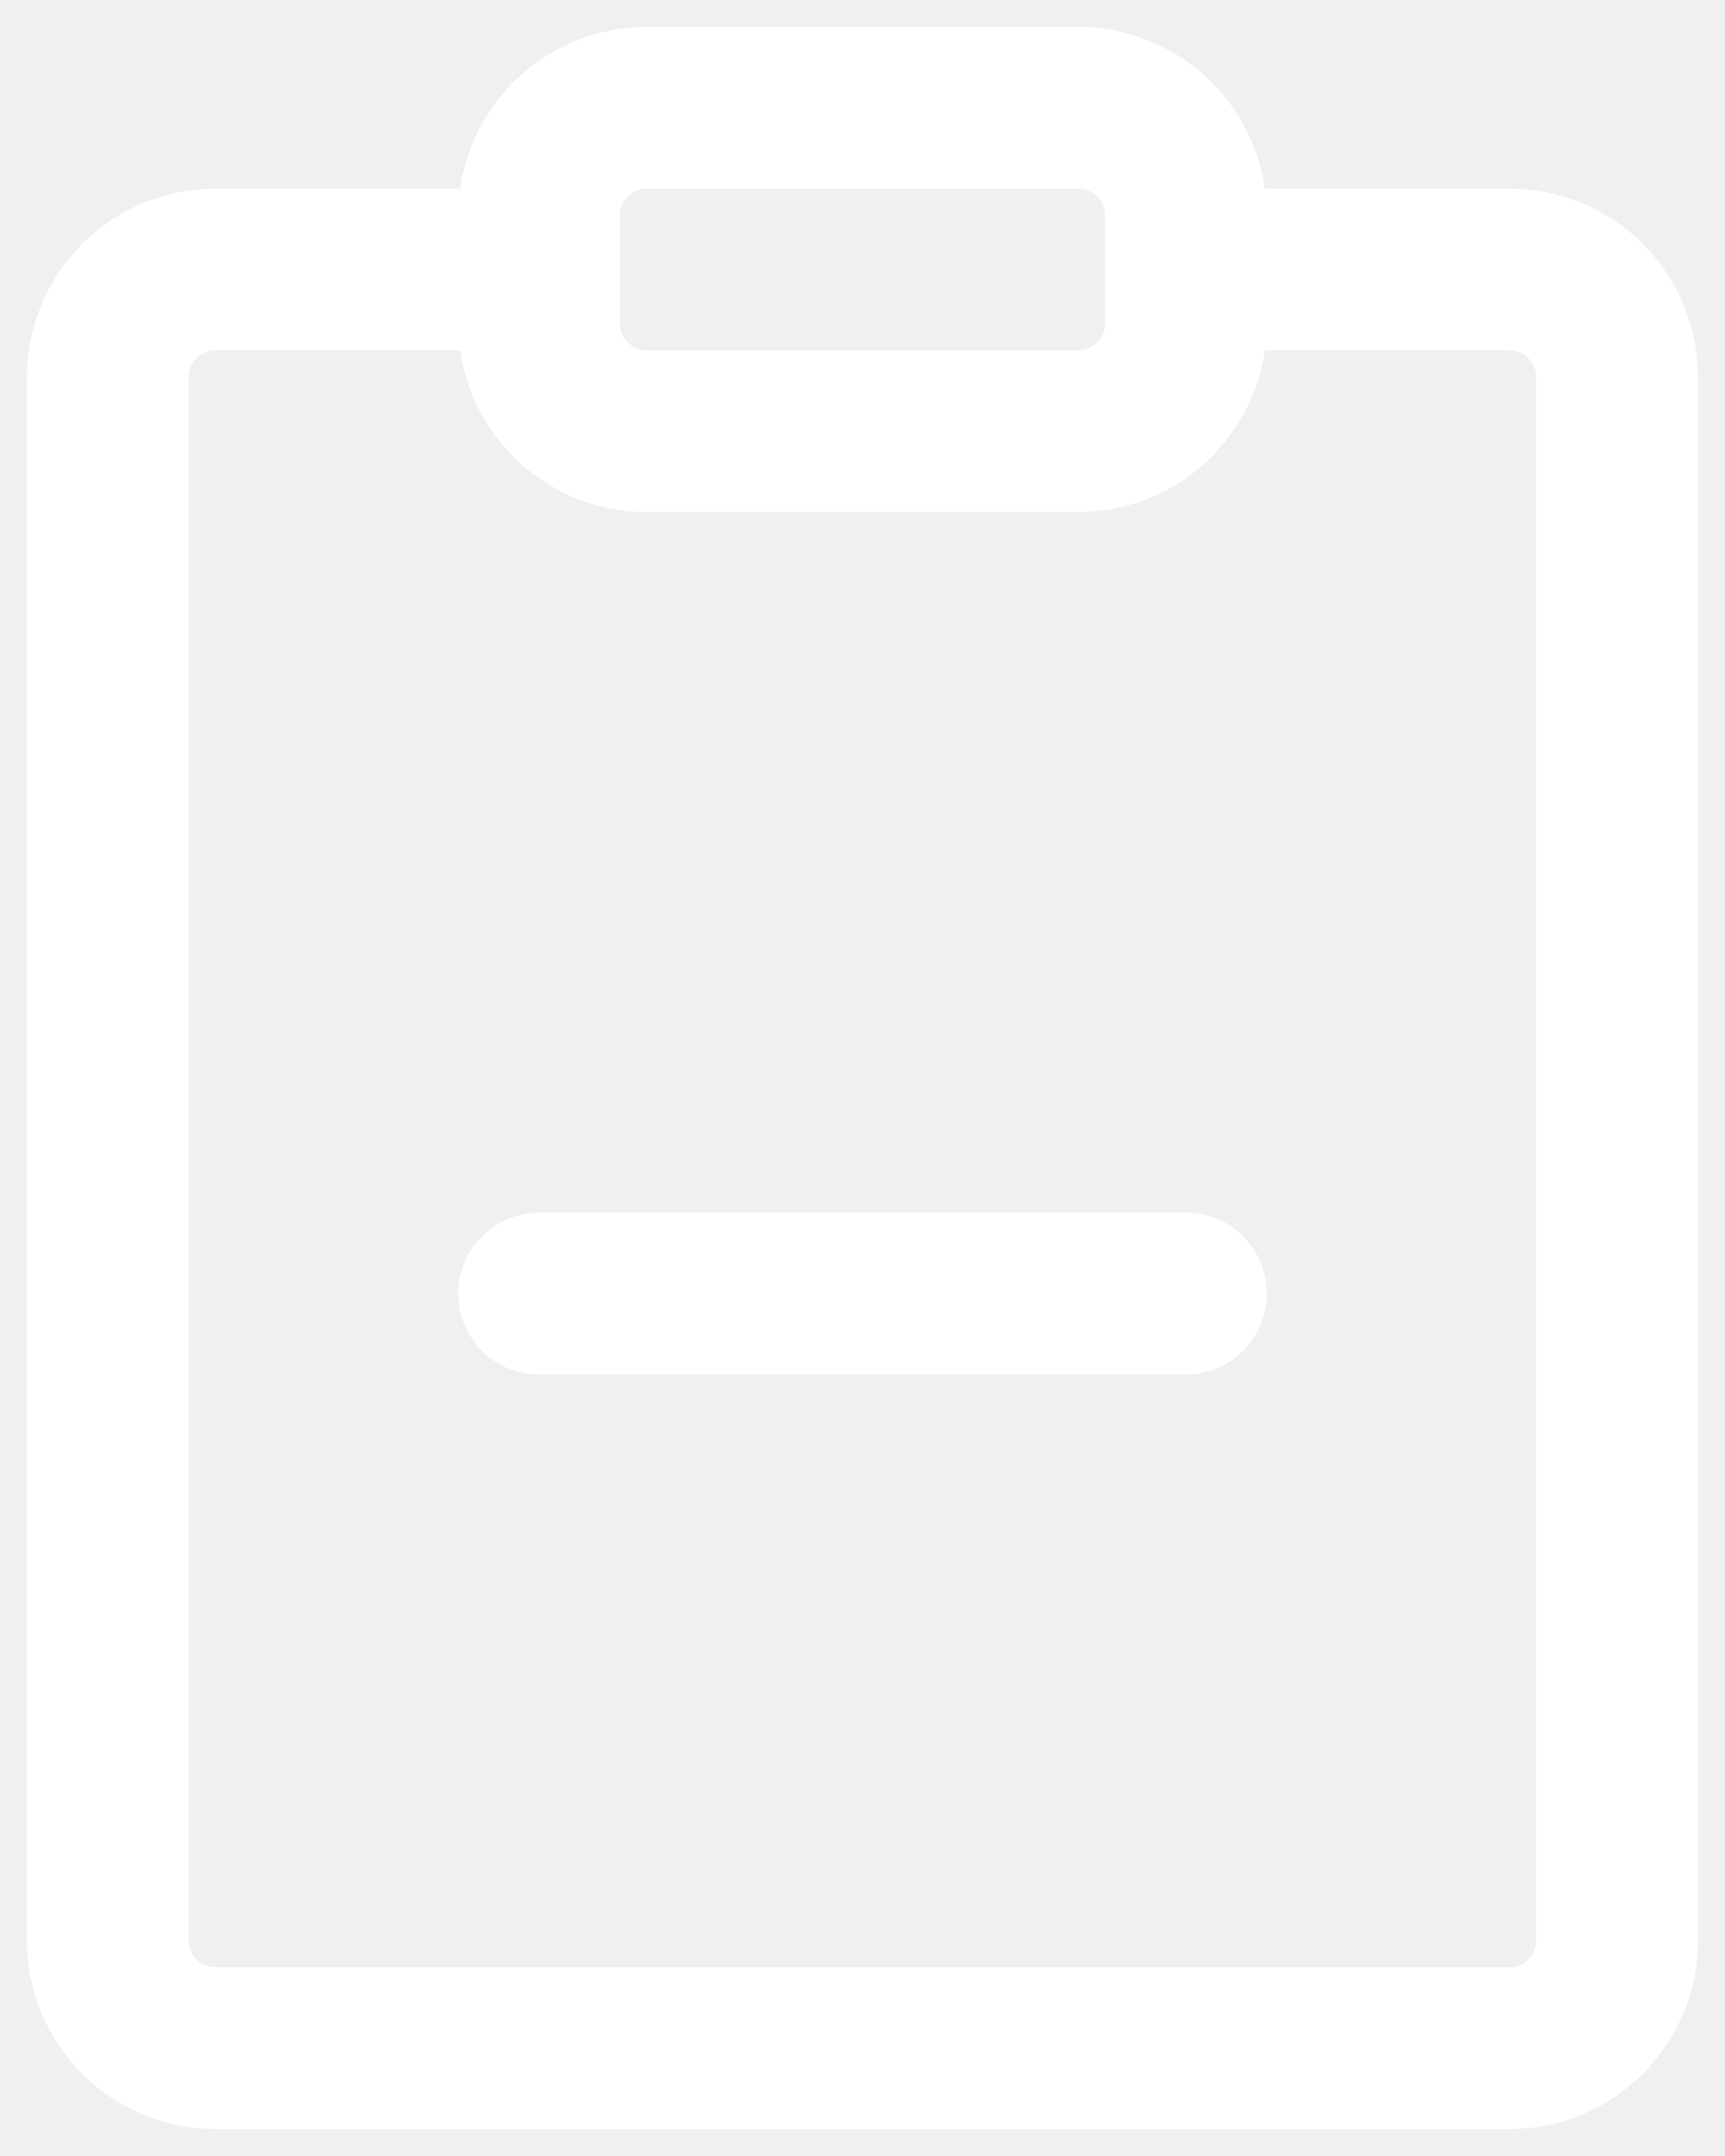
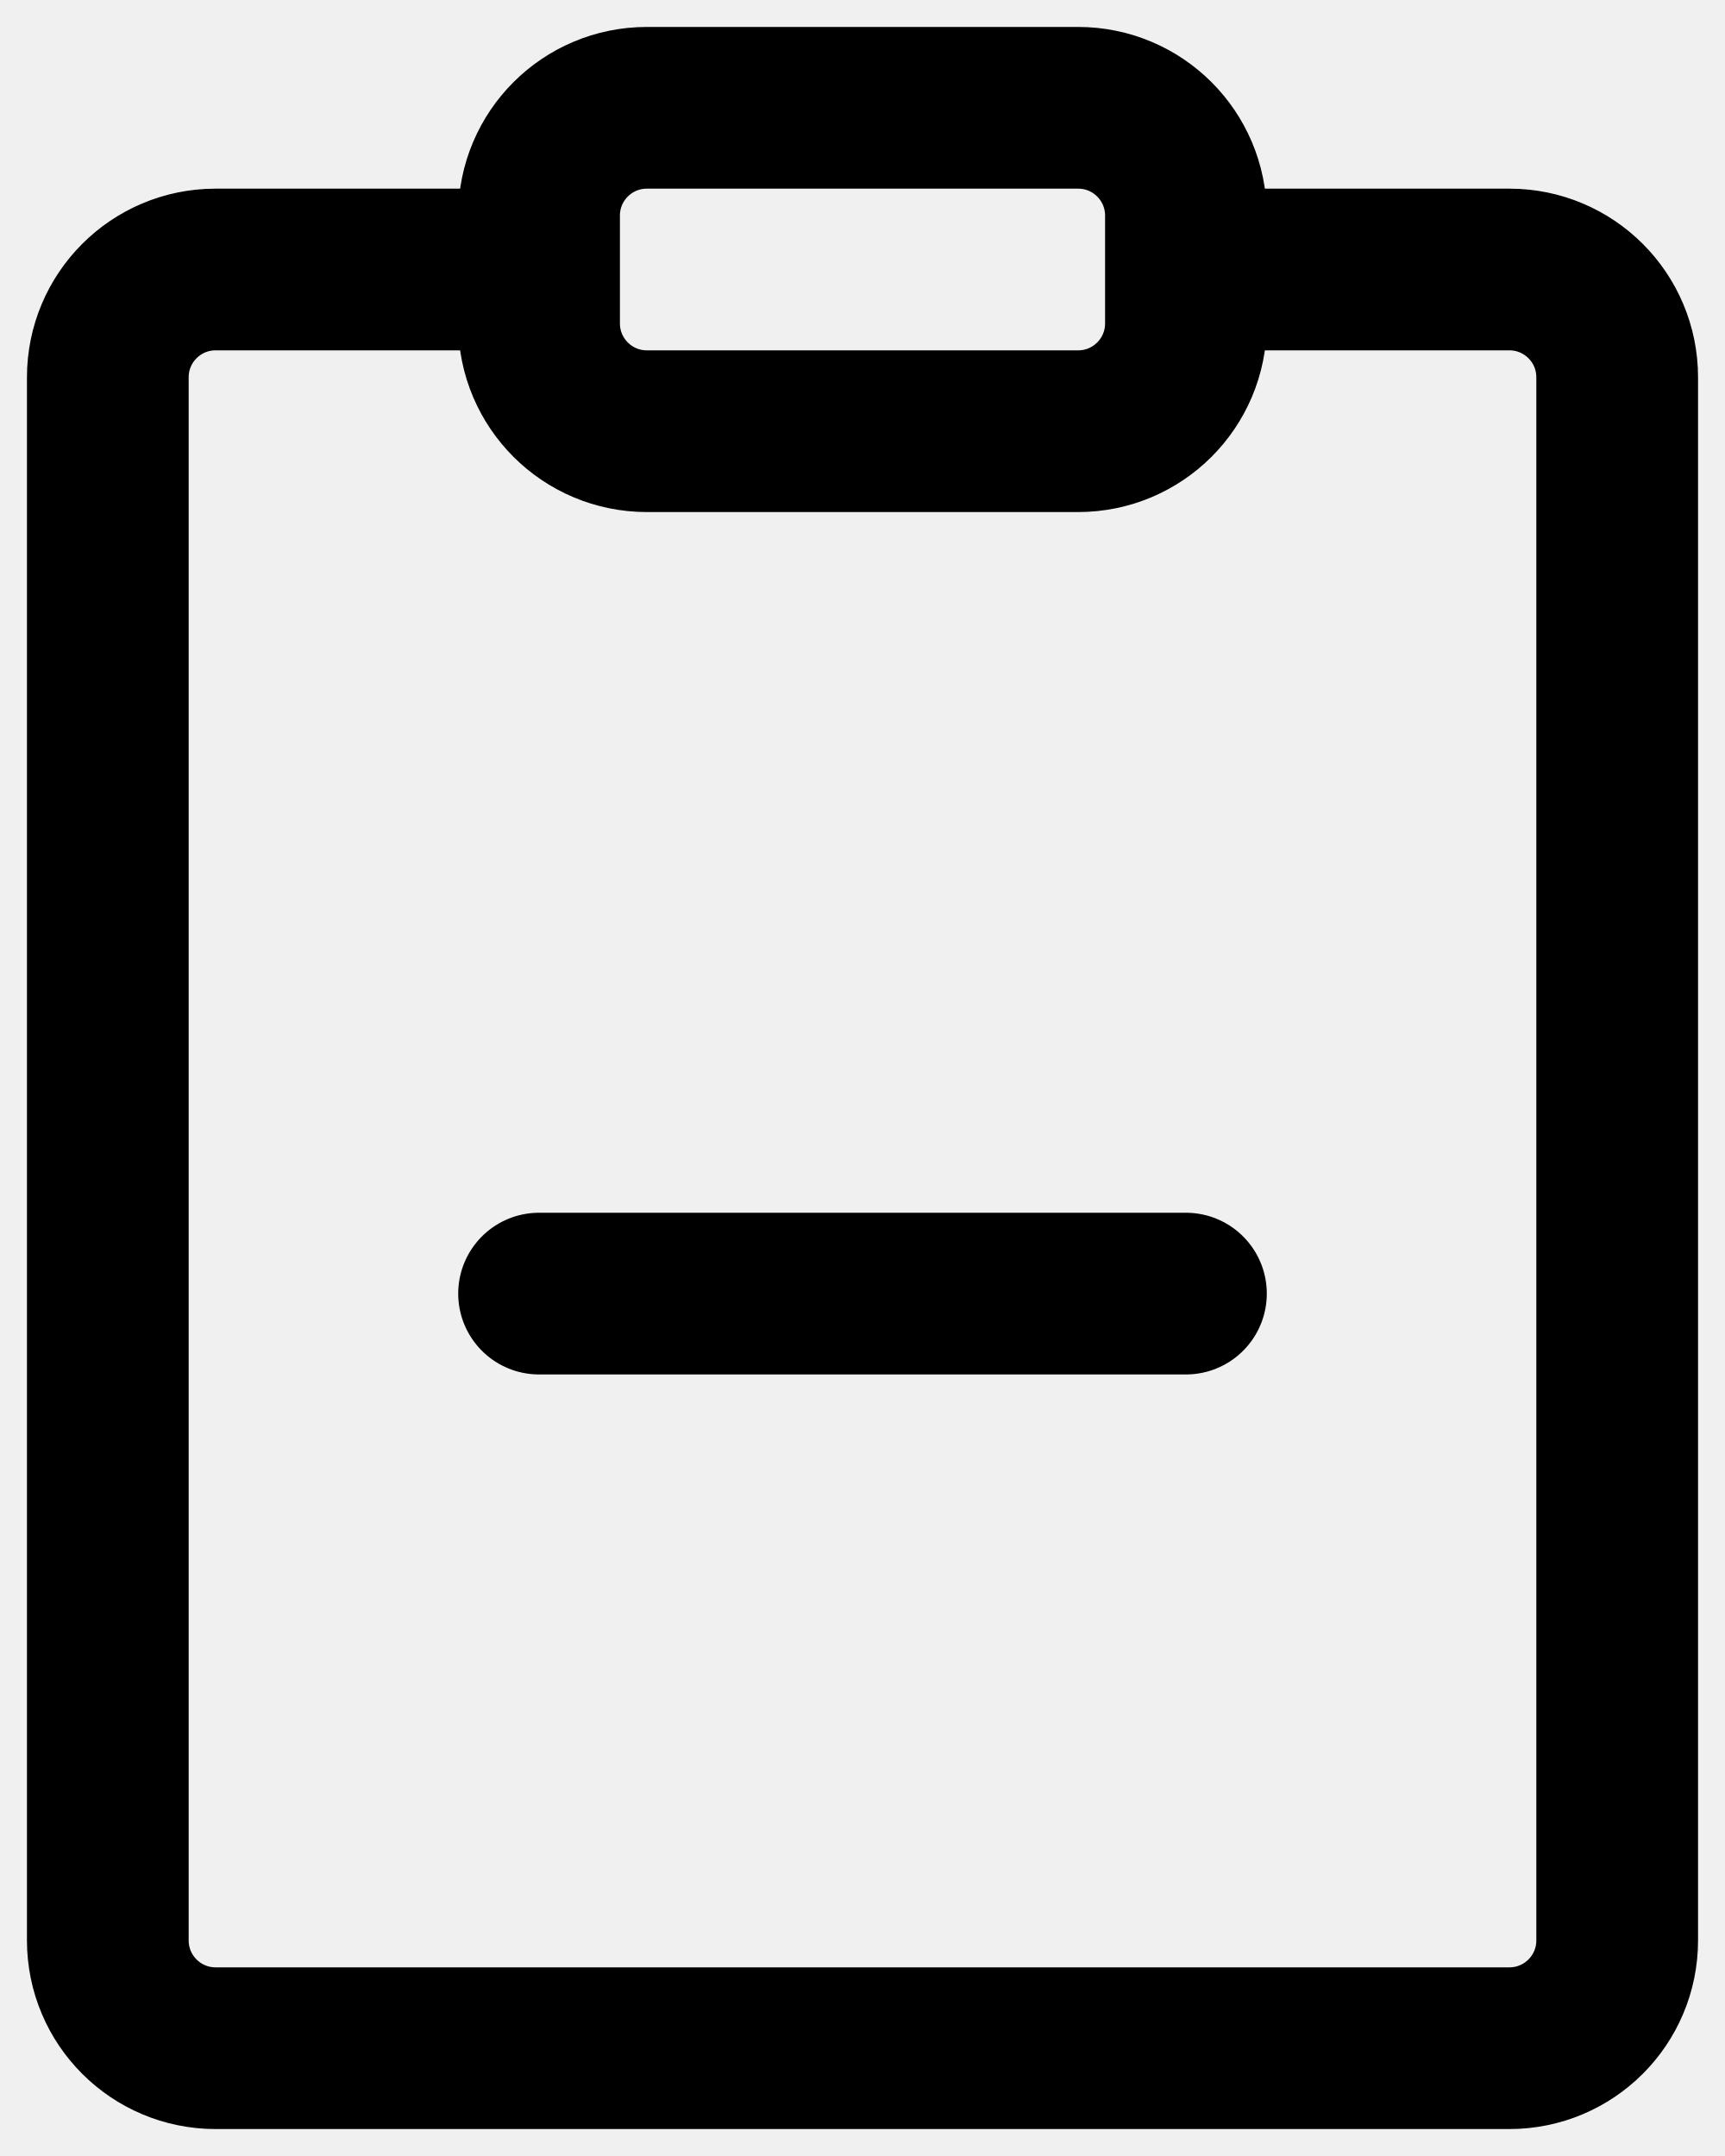
<svg xmlns="http://www.w3.org/2000/svg" width="32" height="40" viewBox="0 0 32 40" fill="none">
-   <path d="M10 24H22M10 5H4C2.895 5 2 5.895 2 7V36C2 37.105 2.895 38 4 38H28C29.105 38 30 37.105 30 36V7C30 5.895 29.105 5 28 5H22M10 5V6C10 7.105 10.895 8 12 8H20C21.105 8 22 7.105 22 6V5M10 5V4C10 2.895 10.895 2 12 2H20C21.105 2 22 2.895 22 4V5" stroke="white" stroke-width="3" stroke-linecap="round" stroke-linejoin="round" />
+   <path d="M10 24H22M10 5H4C2.895 5 2 5.895 2 7V36C2 37.105 2.895 38 4 38H28C29.105 38 30 37.105 30 36V7C30 5.895 29.105 5 28 5H22M10 5V6C10 7.105 10.895 8 12 8H20C21.105 8 22 7.105 22 6V5M10 5V4C10 2.895 10.895 2 12 2H20C21.105 2 22 2.895 22 4V5" stroke="currentColor" stroke-width="3" stroke-linecap="round" stroke-linejoin="round" />
</svg>
